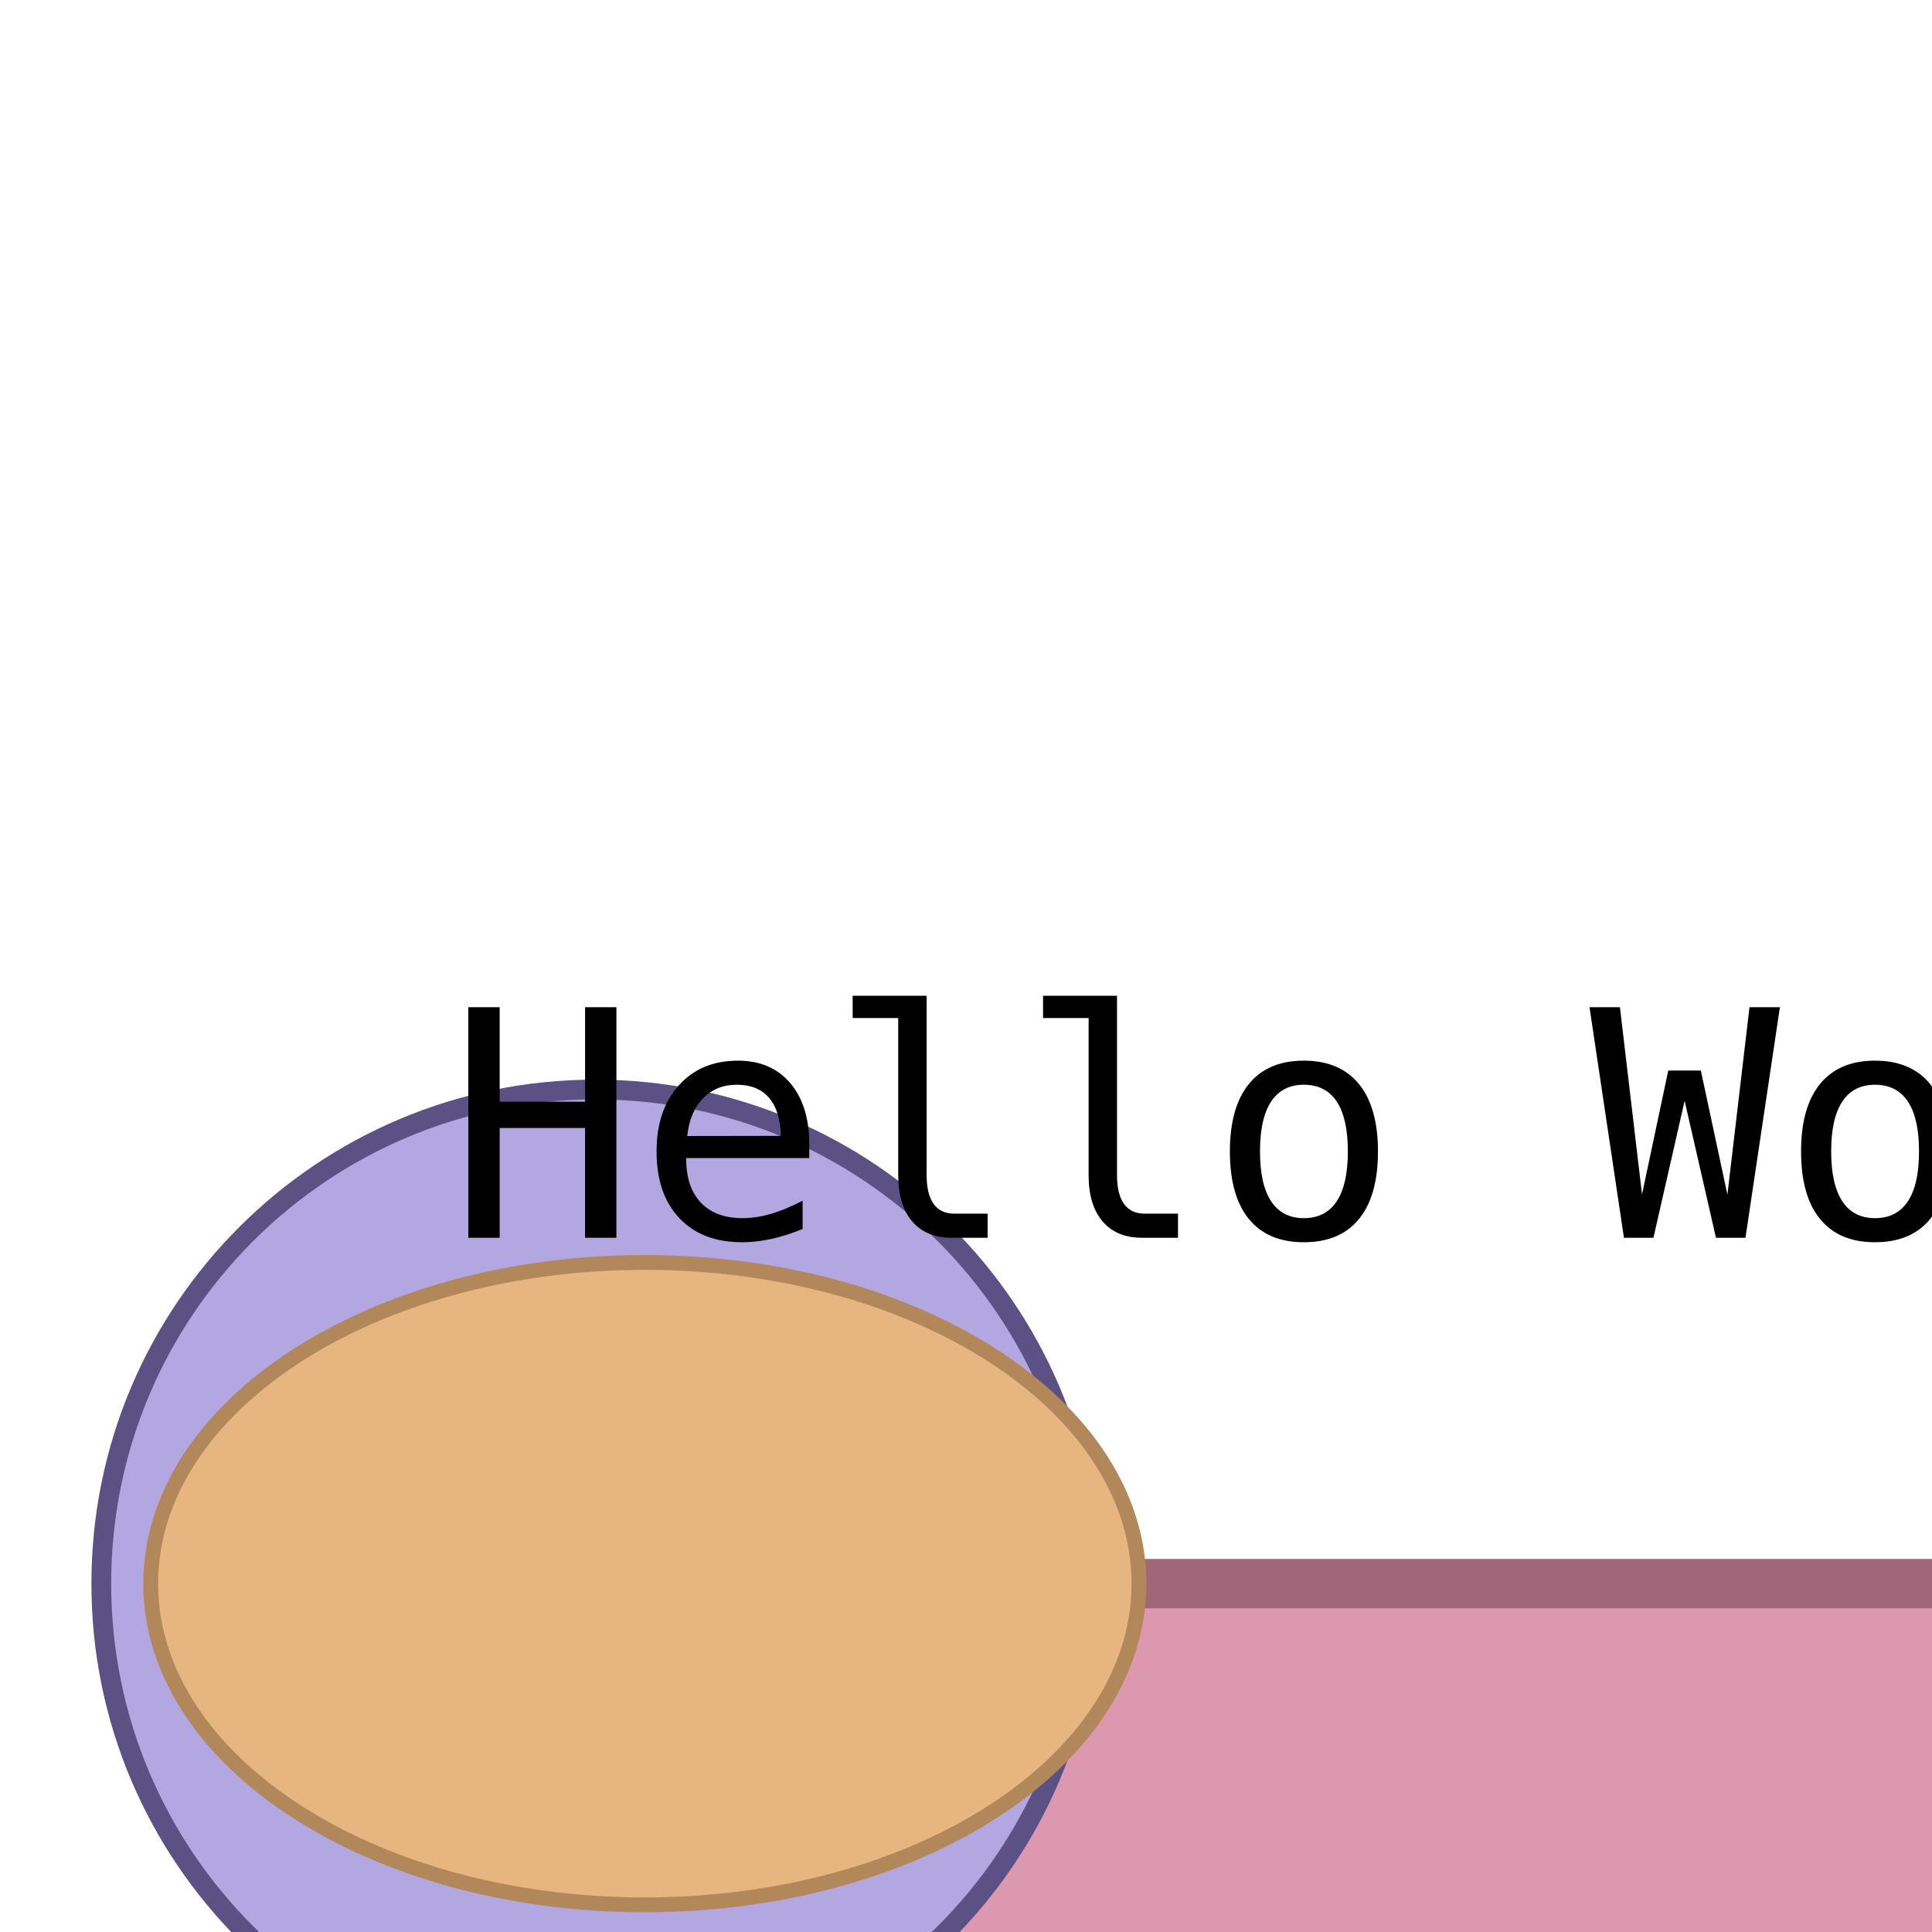
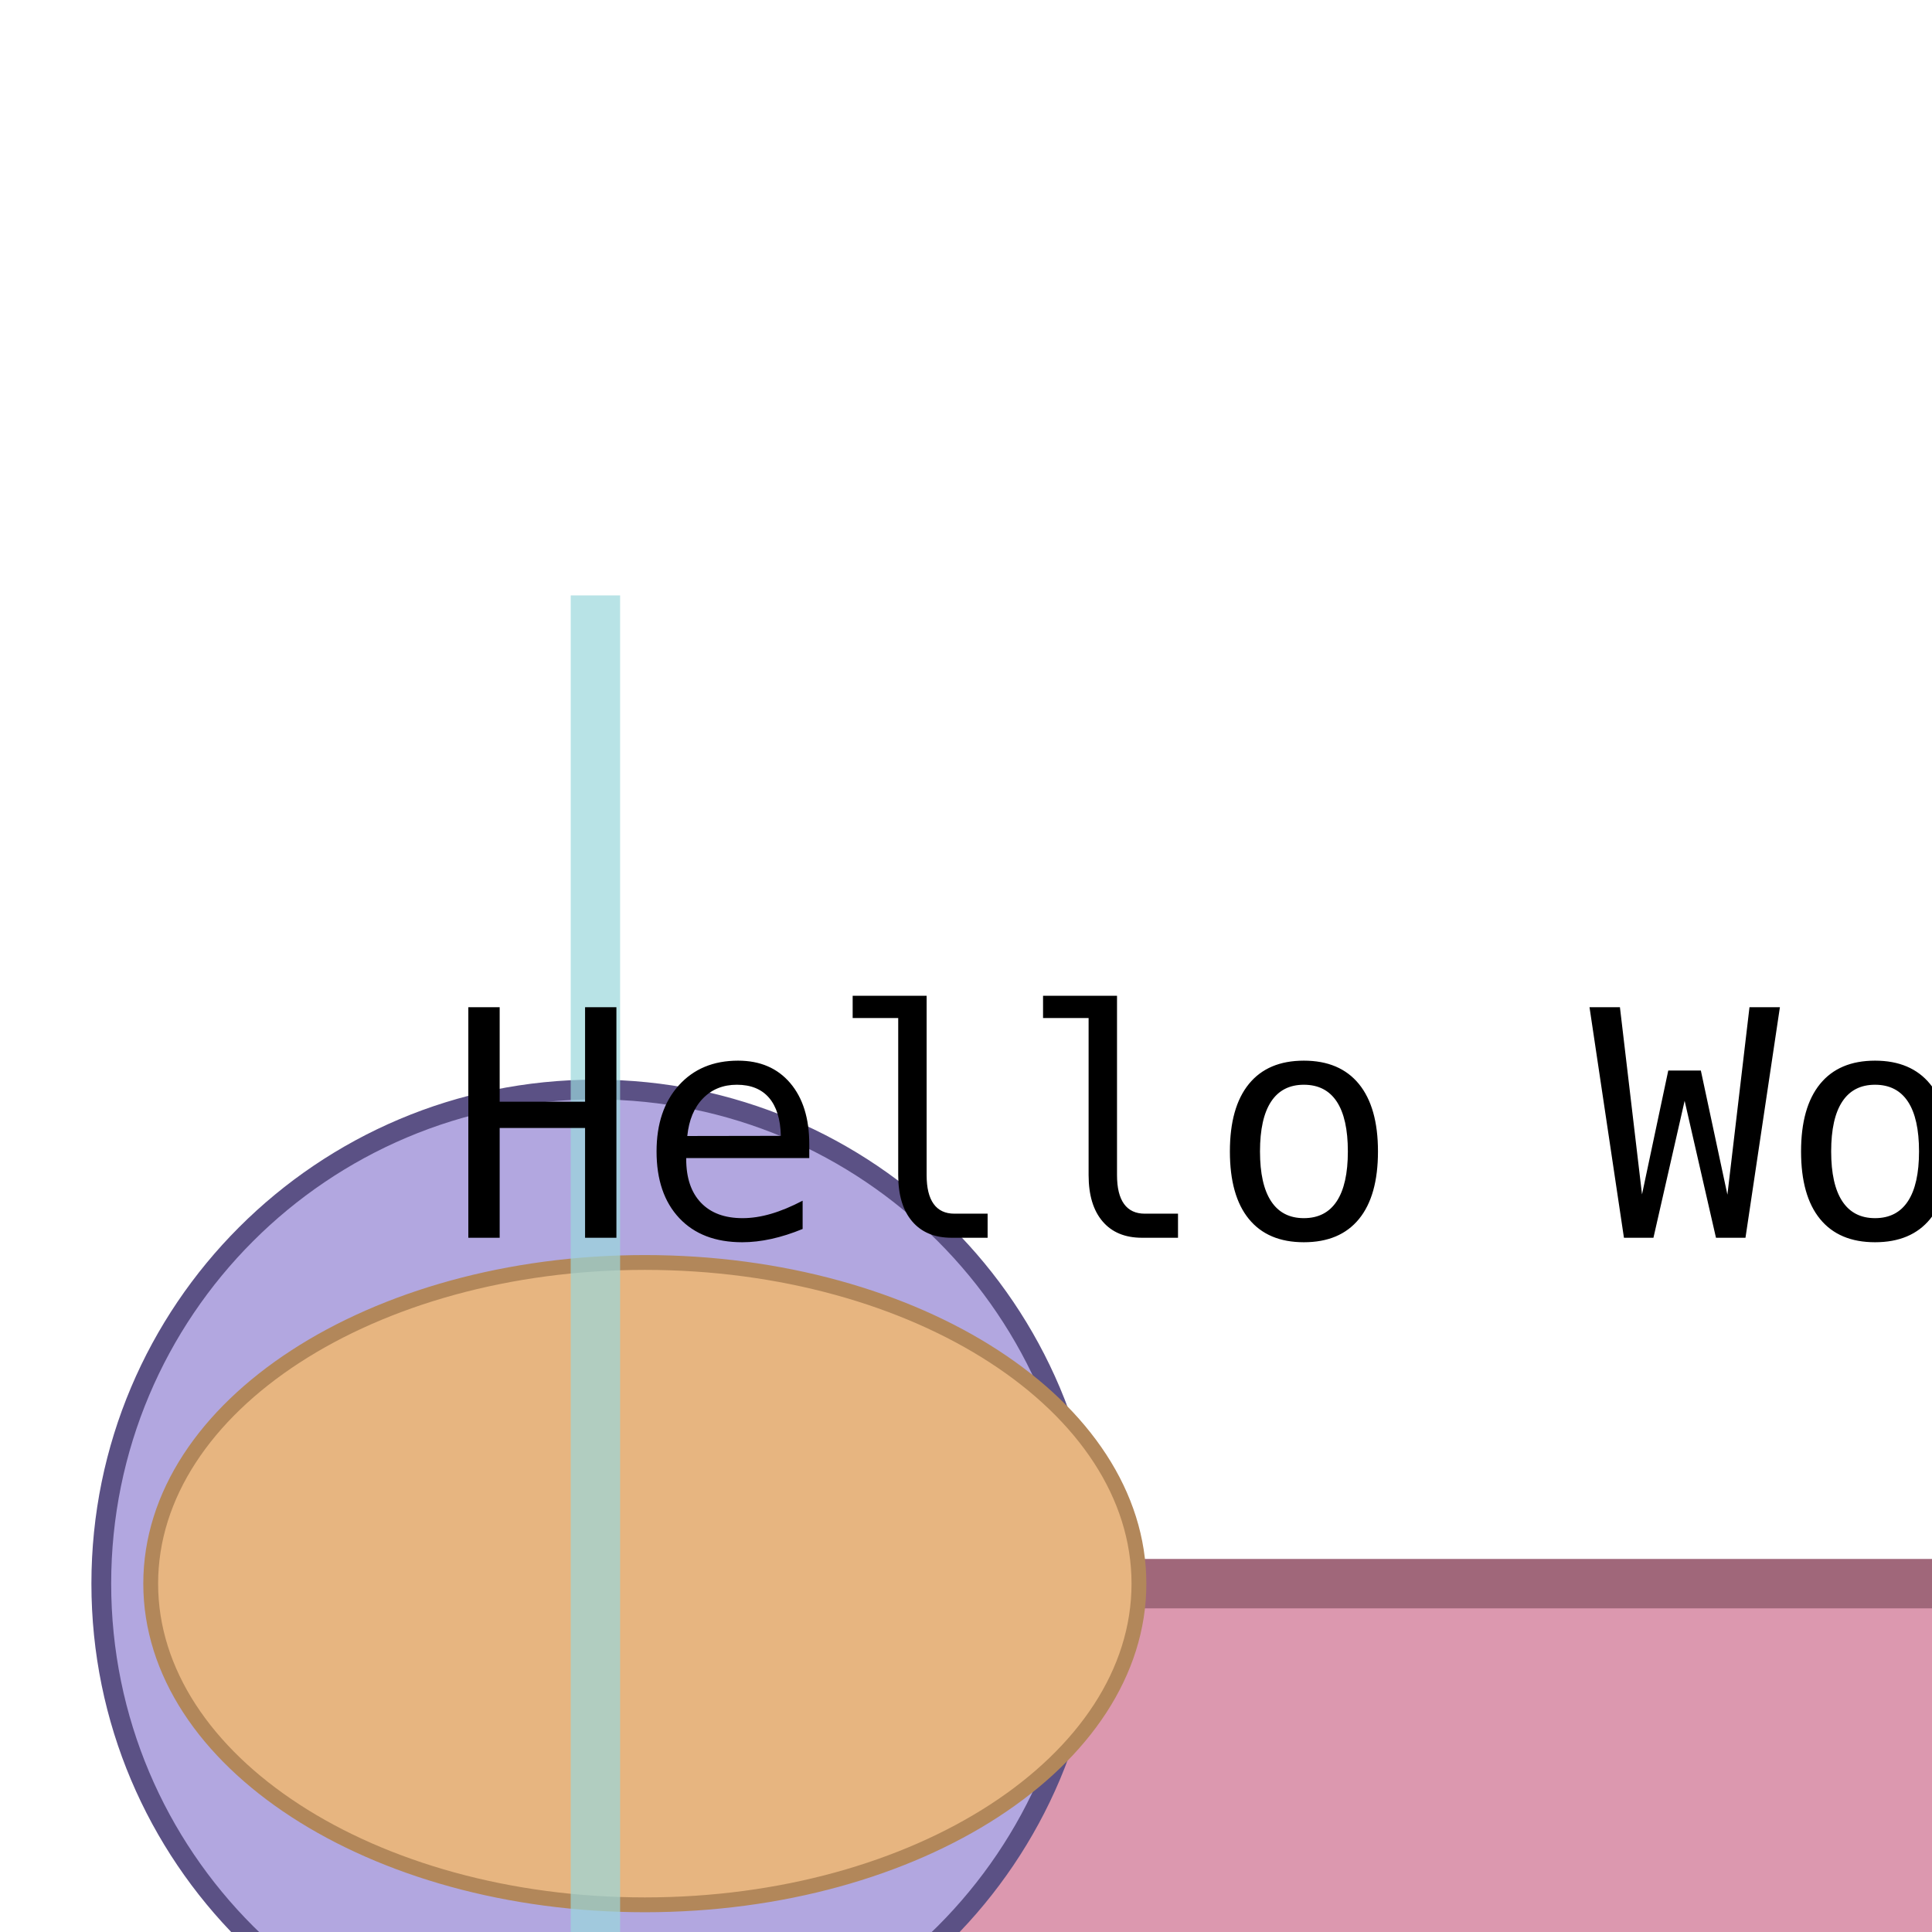
<svg xmlns="http://www.w3.org/2000/svg" width="391" height="391" viewBox="-70.5 -70.5 391 391">
  <rect x="10" y="250" width="350" height="100" style="fill:#DC98AF; stroke-width:10; stroke:#A0677A" />
  <circle cx="50" cy="250" r="100" stroke="#5B5185" stroke-width="4" fill="#B2A7E0" />
  <ellipse cx="60" cy="250" rx="100" ry="65" style="fill:#E7B580; stroke:#B2875A; stroke-width:3" />
+   <line x1="50" y1="50" x2="50" y2="400" style="stroke:#9BD8DC; stroke-width:10; stroke-opacity:0.7;" />
  <text x="20" y="180" font-family="monospace" font-size="64" style="fill = #547AA5"> Hello World </text>
</svg>
